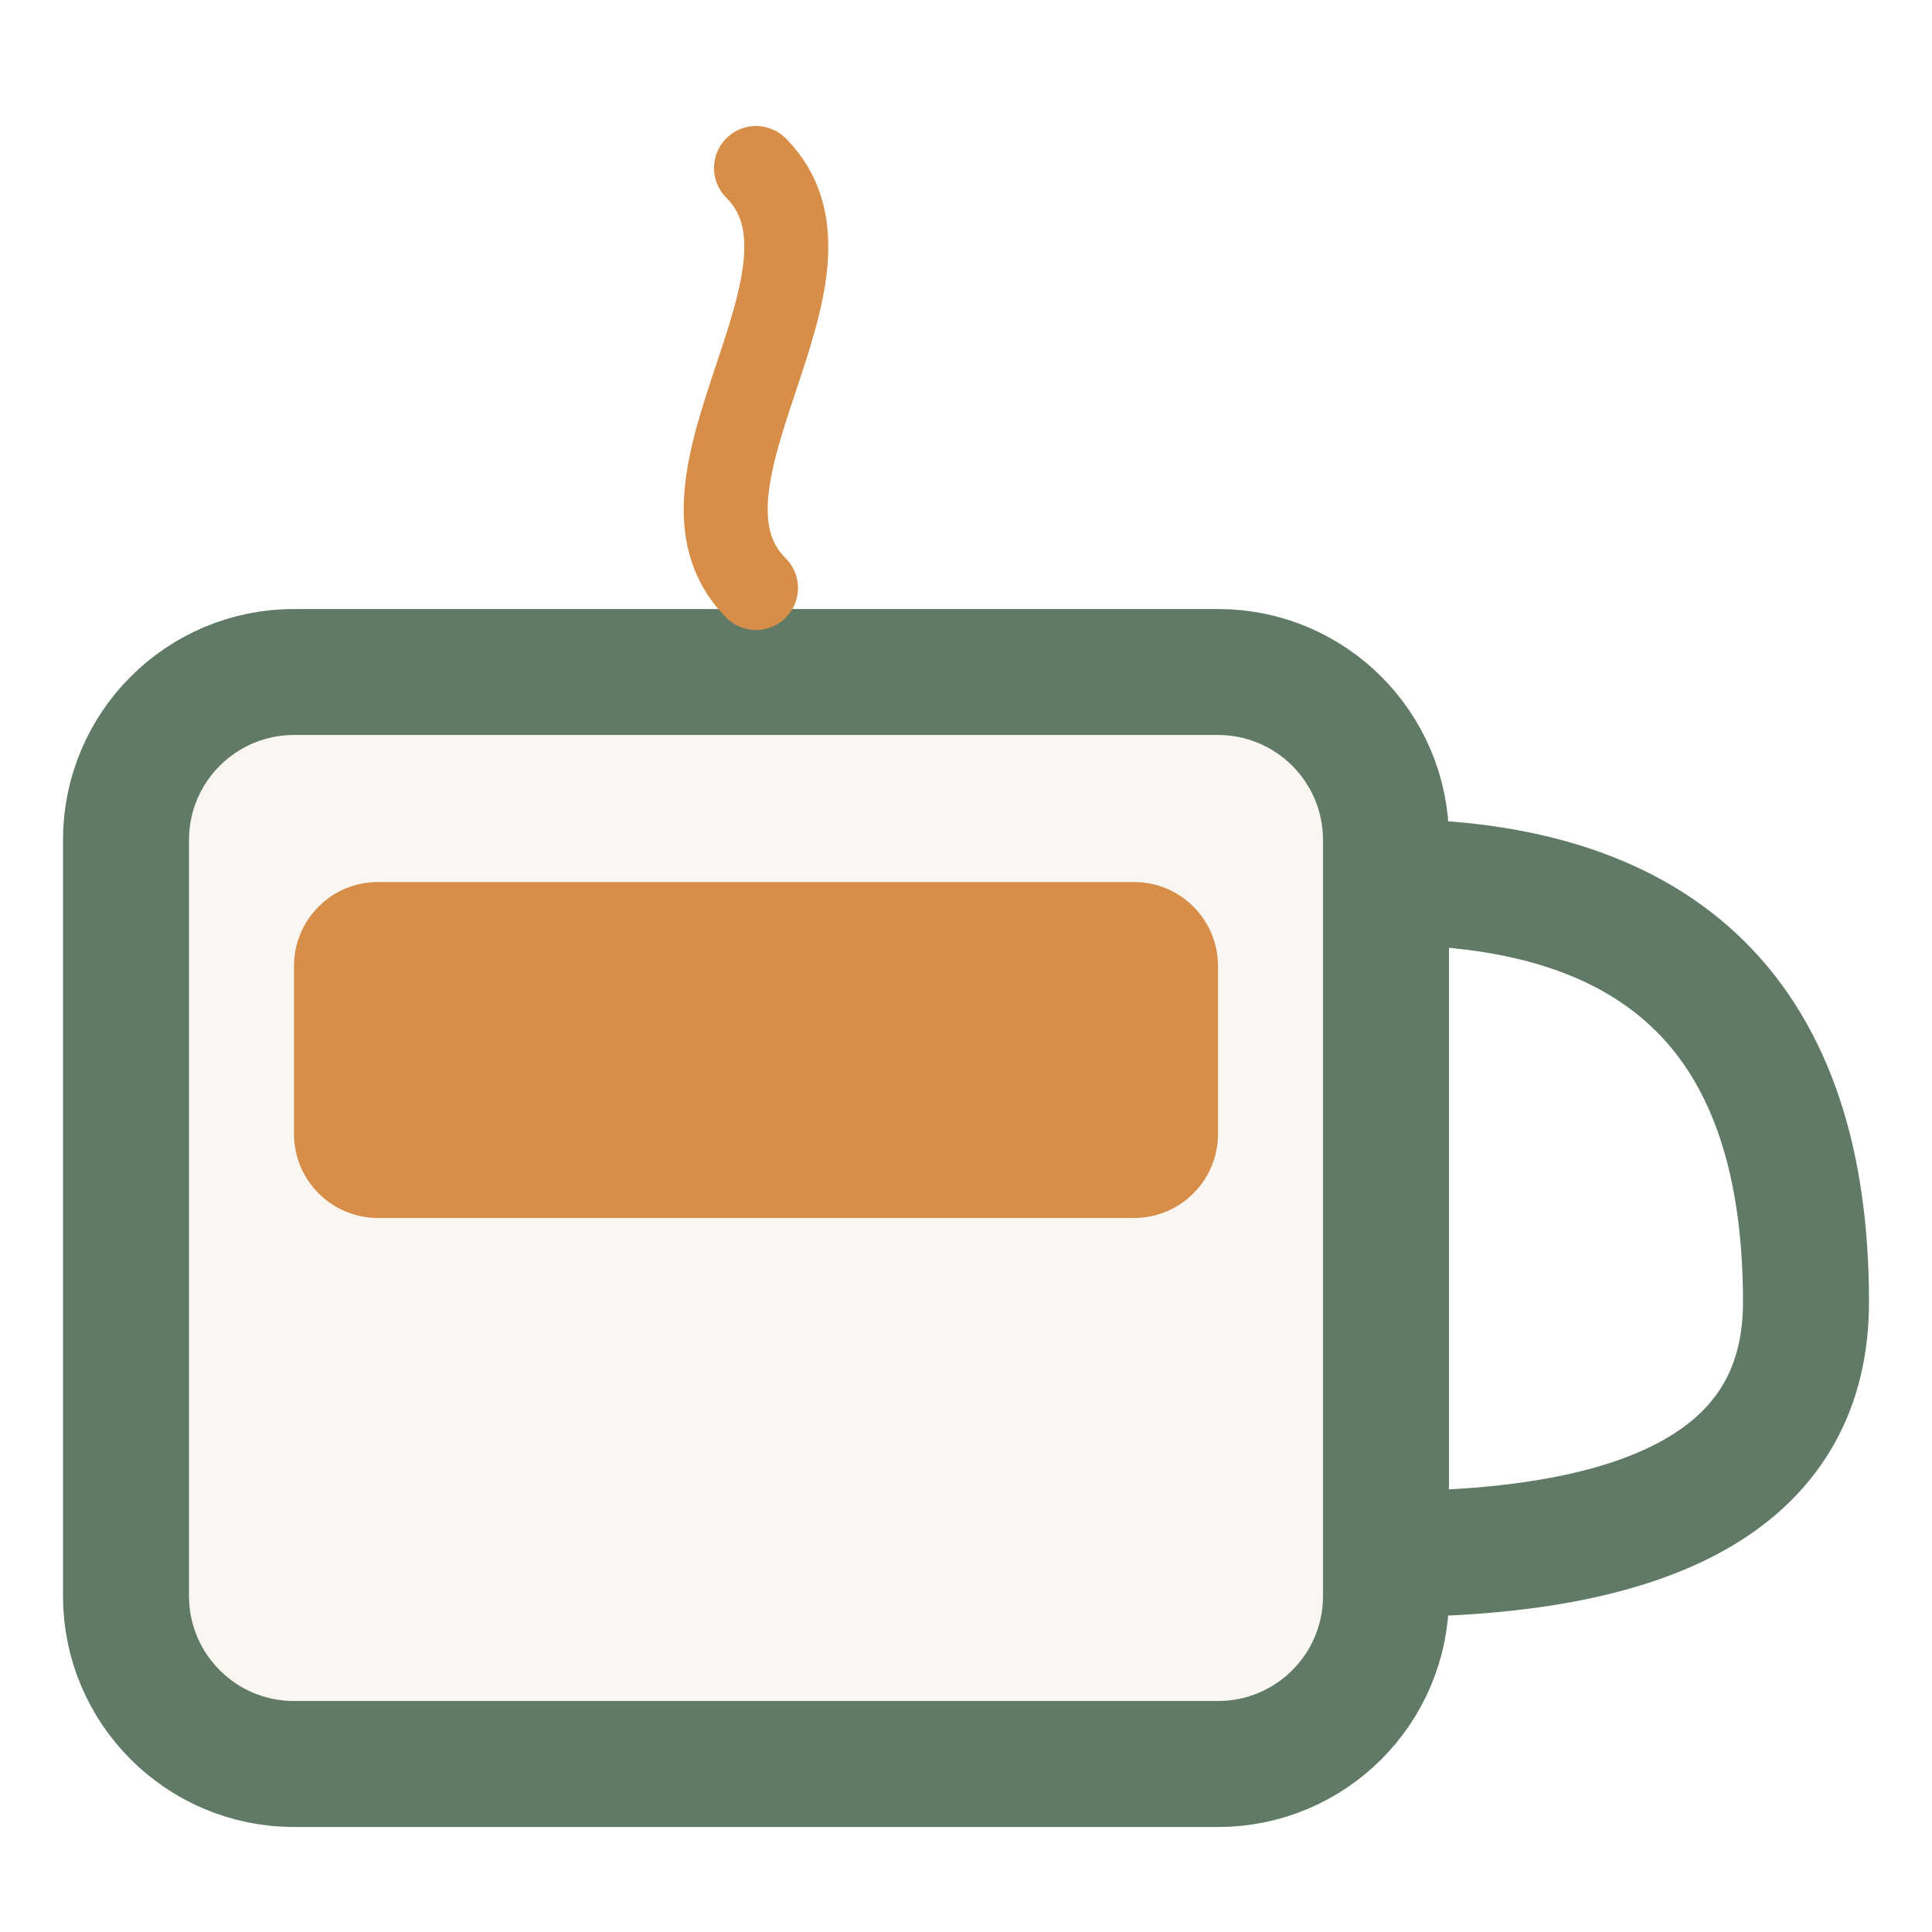
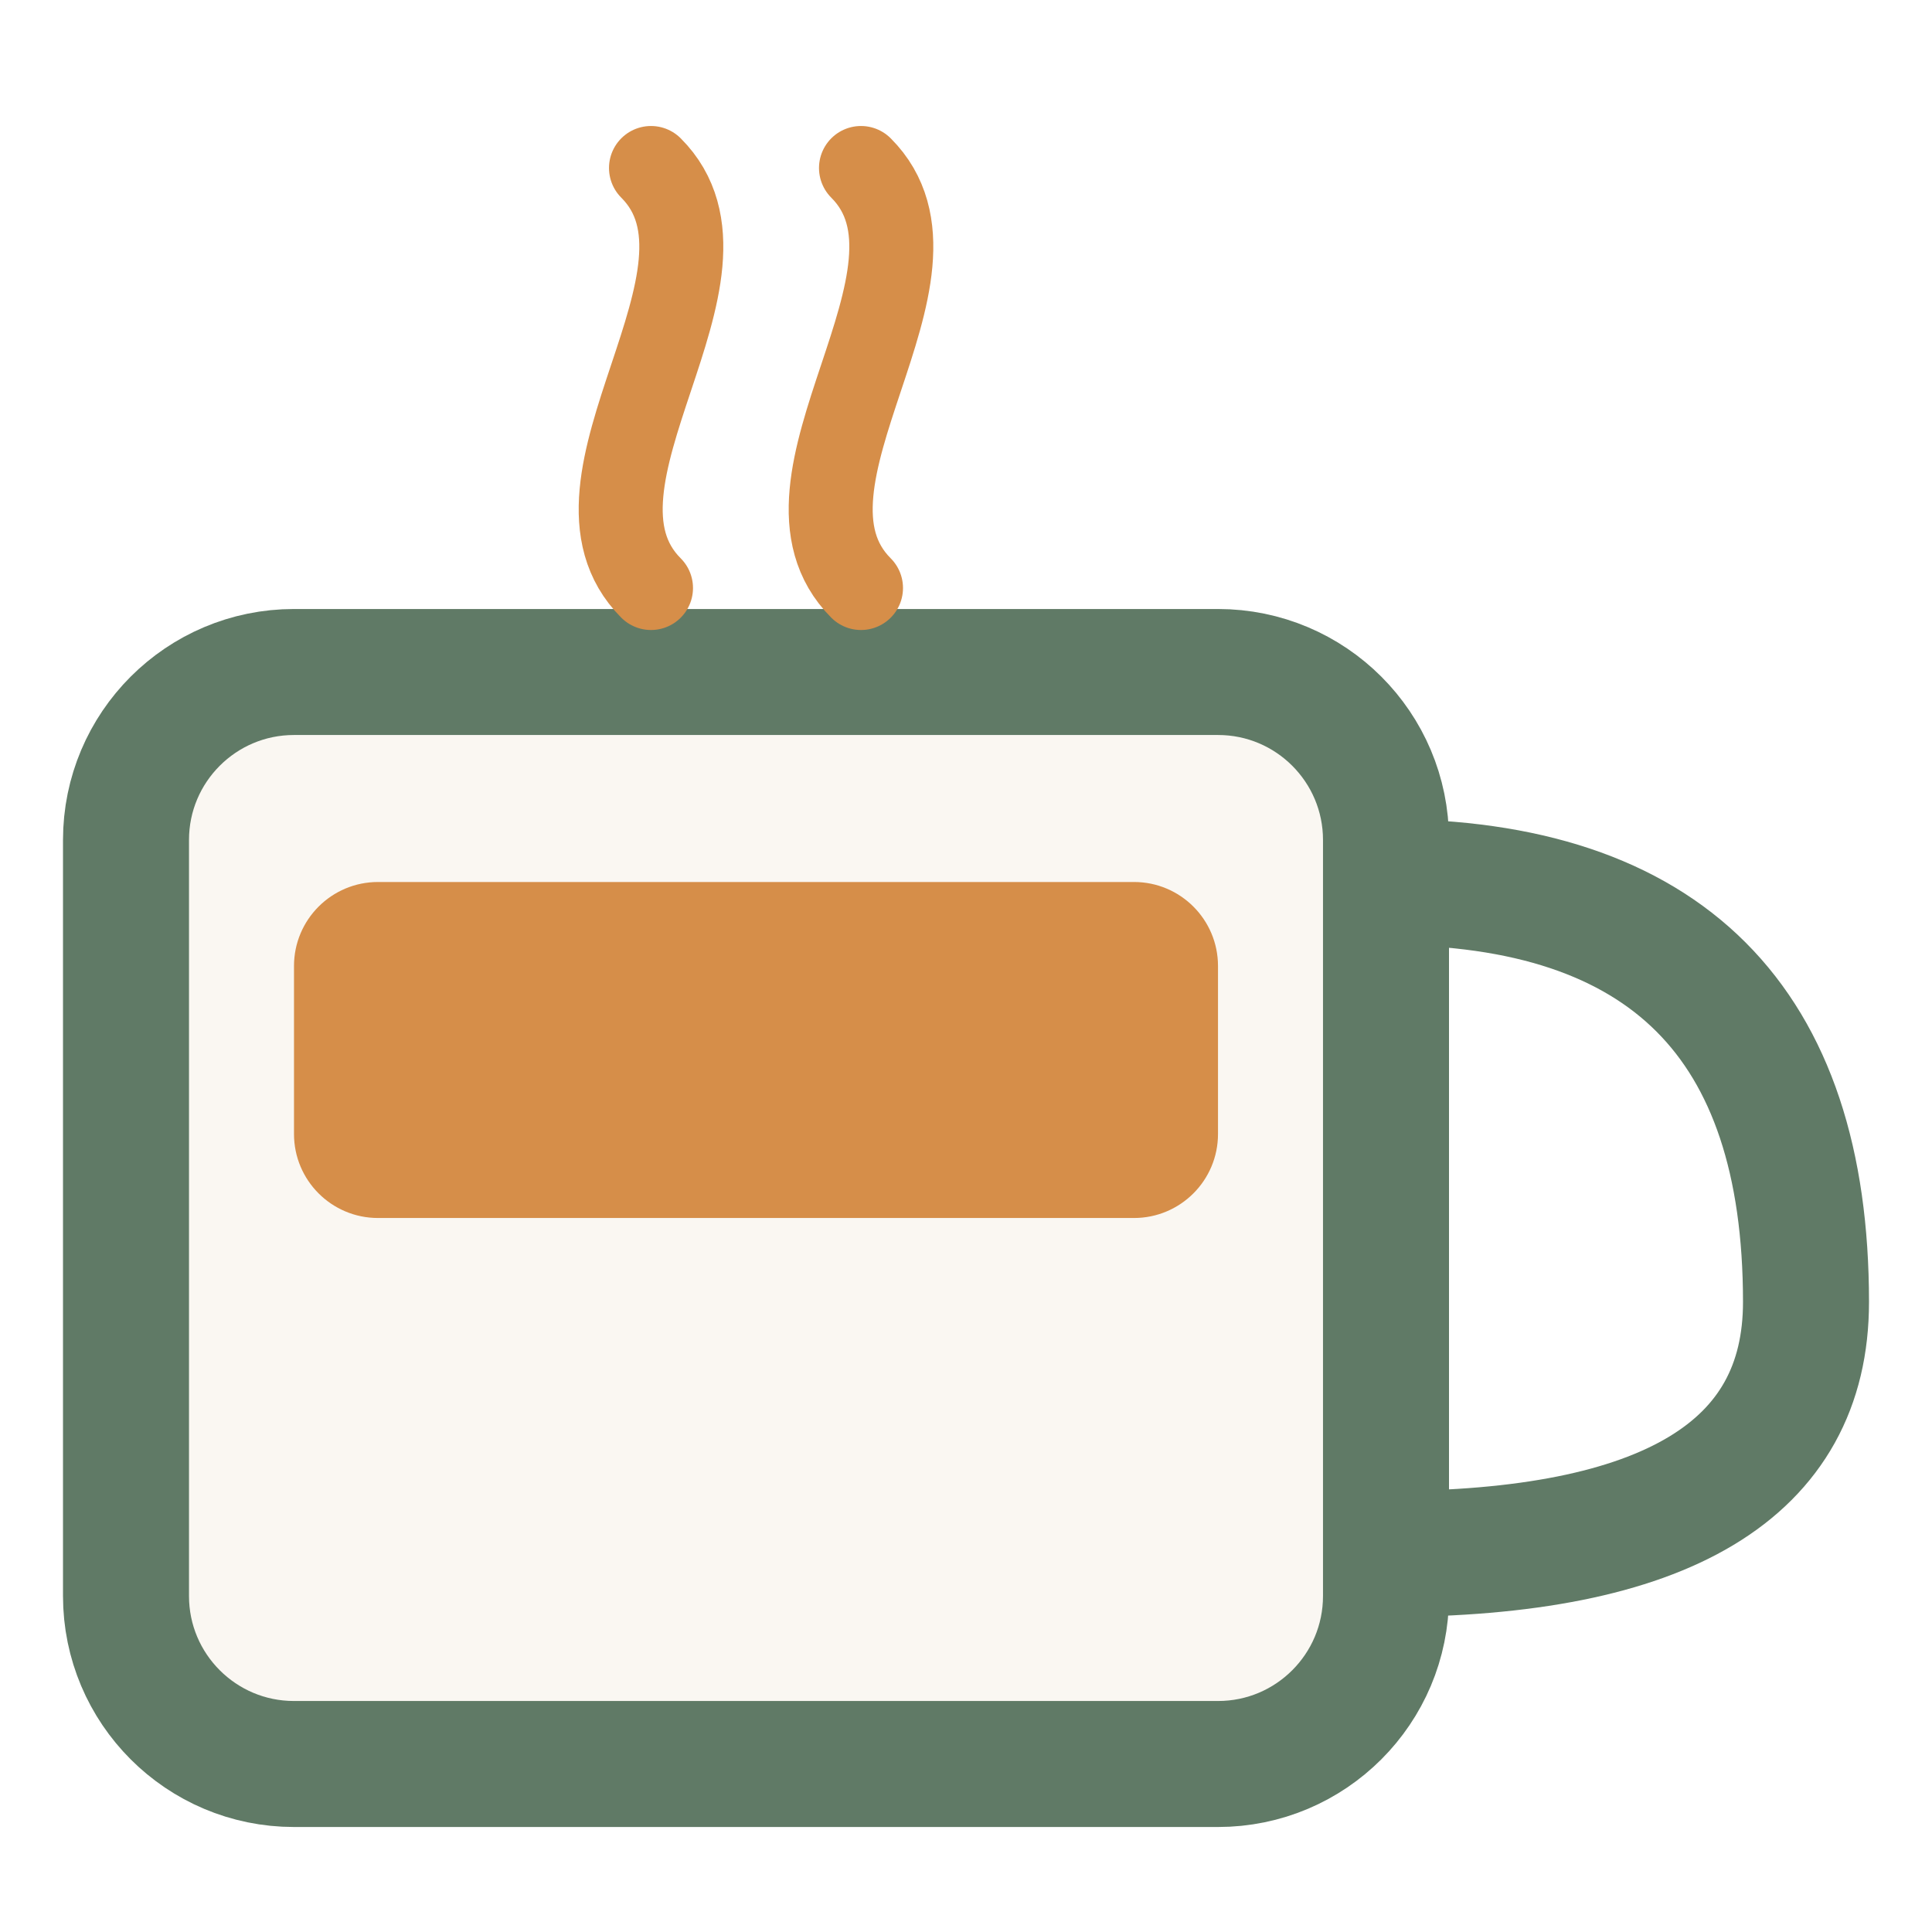
<svg xmlns="http://www.w3.org/2000/svg" viewBox="9 8 46 46">
  <rect x="12" y="24" width="30" height="26" rx="4" fill="#FAF7F2" stroke="#607A66" stroke-width="3" />
  <rect x="16" y="29" width="22" height="8" rx="2" fill="#D68E49" />
  <path d="M42 29 Q52 29 52 39 Q52 45 42 45" stroke="#607A66" stroke-width="3" fill="none" />
-   <path d="M27 22 C24.5 19.5 29.5 14.5 27 12" stroke="#D68E49" stroke-width="2" stroke-linecap="round" fill="none" />
+   <path d="M24.5 22 C22 19.5 27 14.5 24.5 12" stroke="#D68E49" stroke-width="2" stroke-linecap="round" fill="none" />
+   <path d="M29.5 22 C27 19.5 32 14.5 29.5 12" stroke="#D68E49" stroke-width="2" stroke-linecap="round" fill="none" />
</svg>
